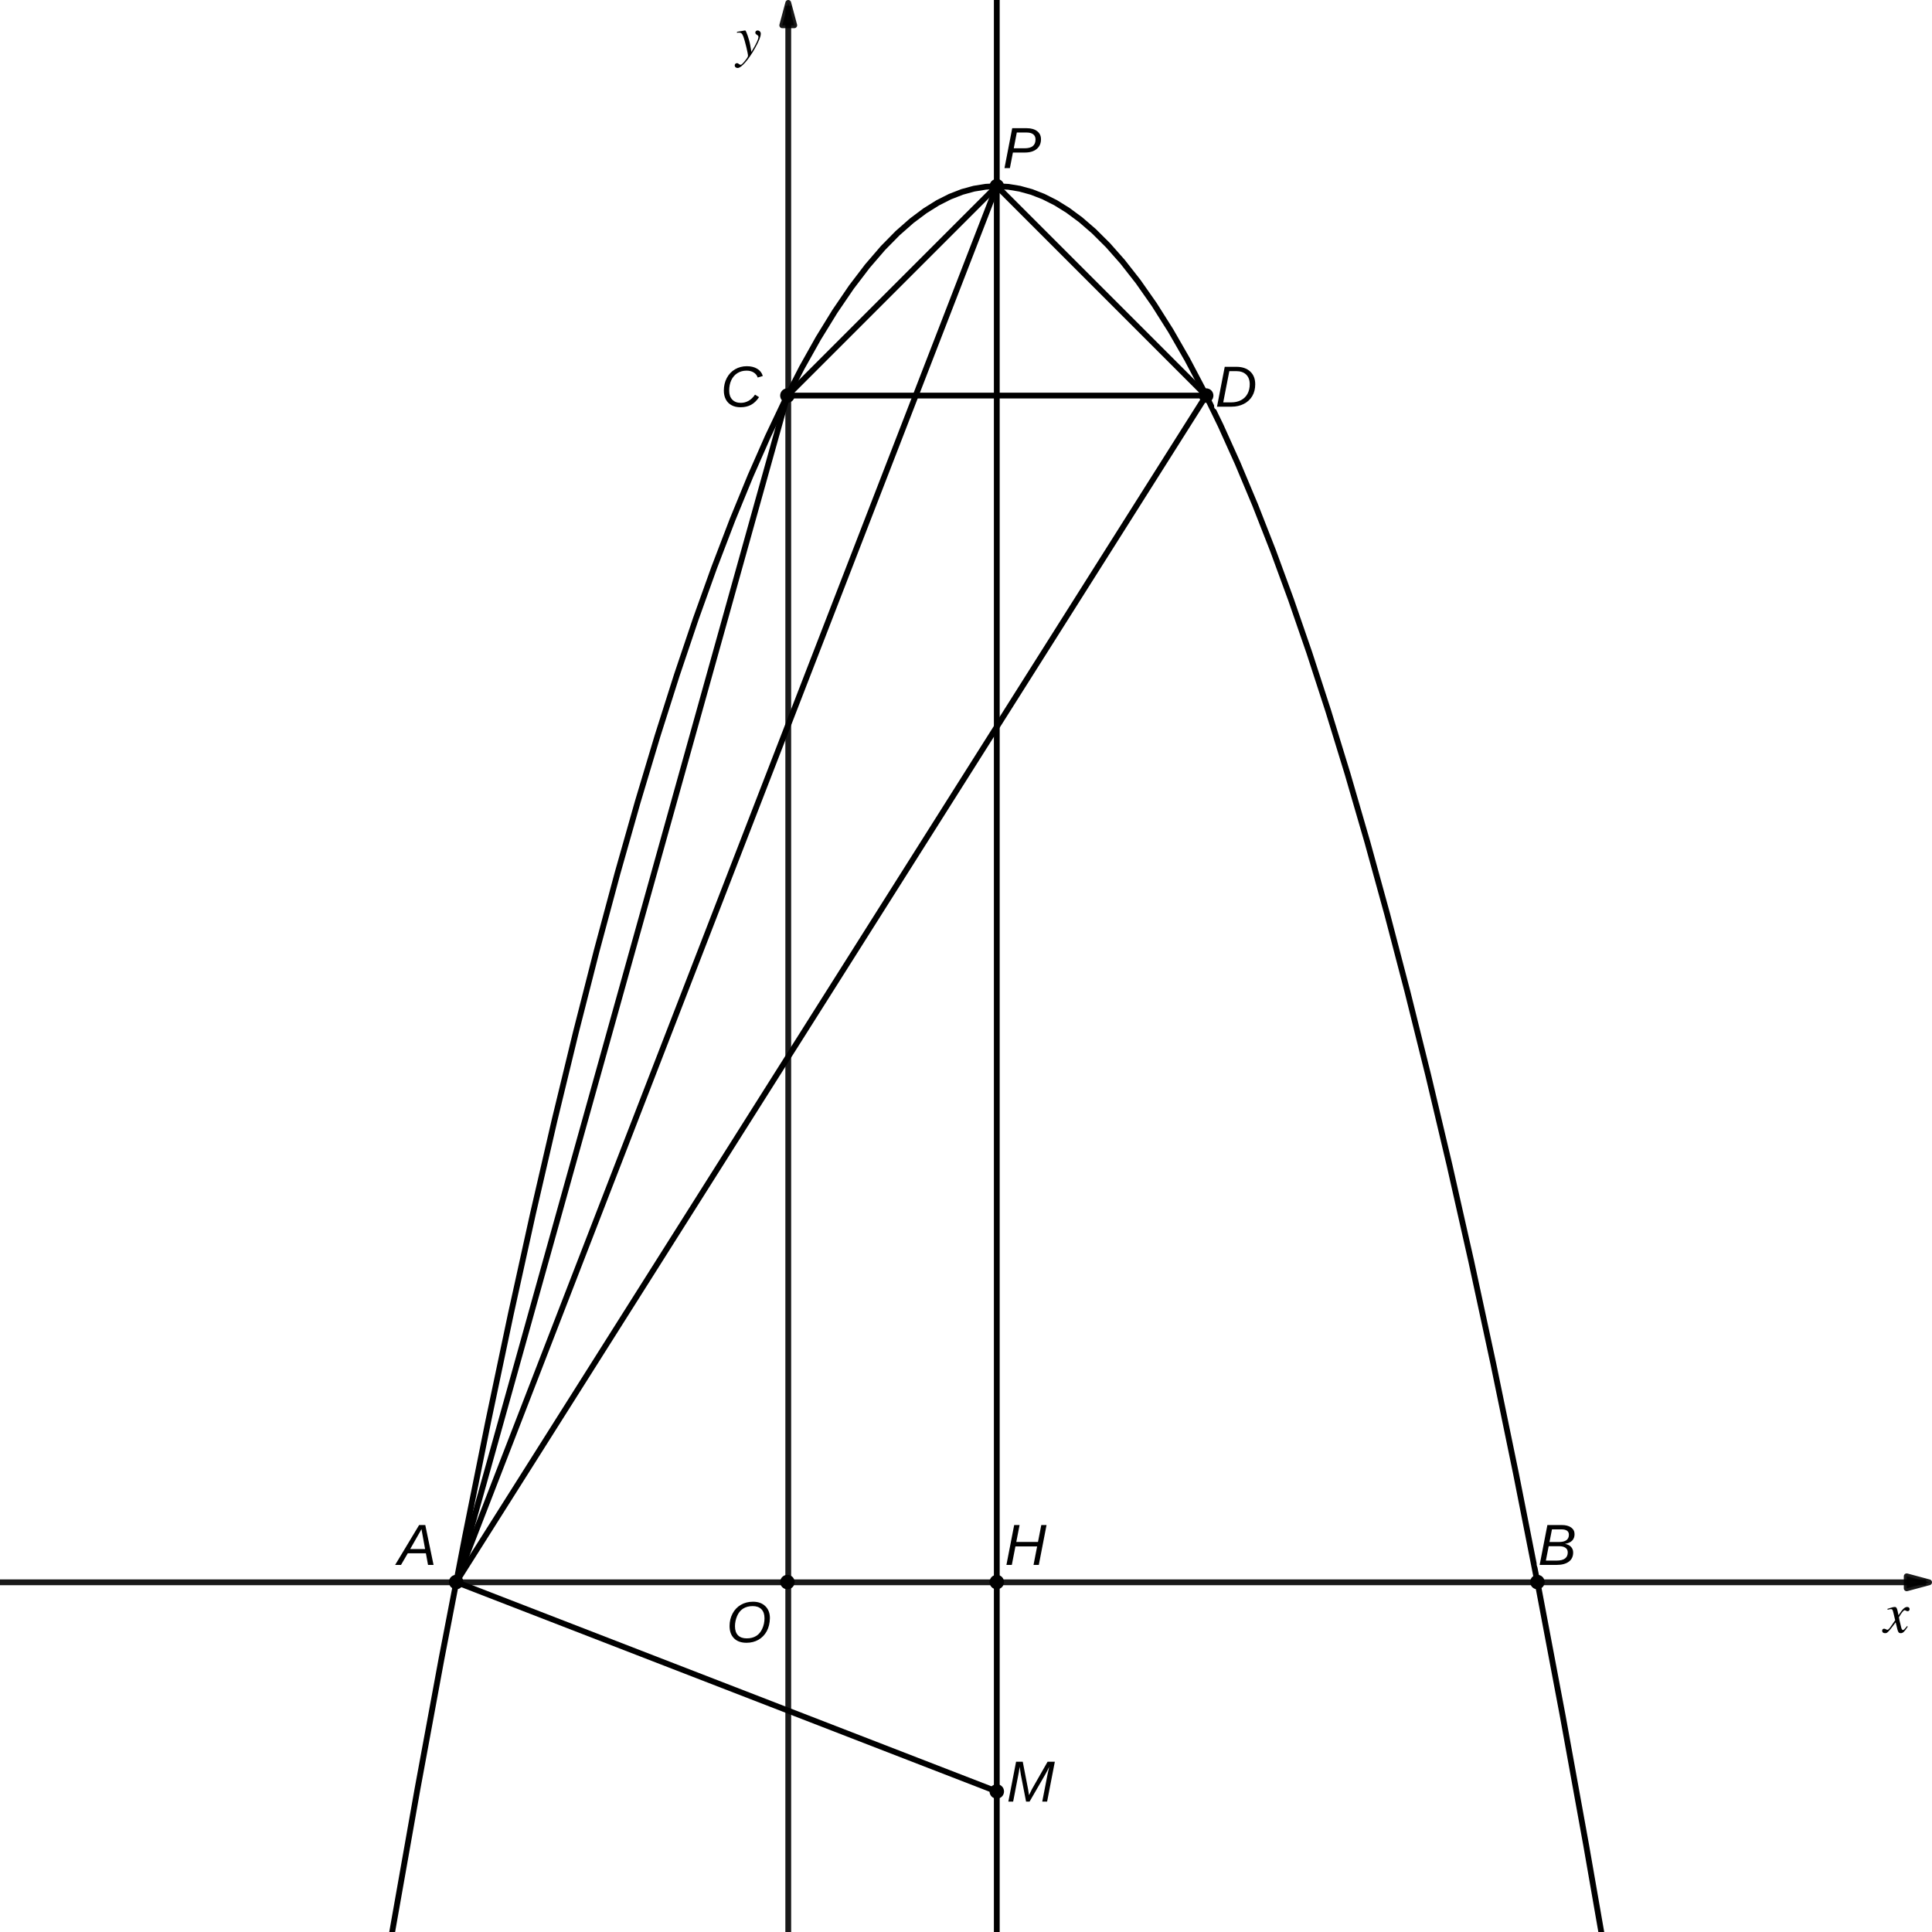
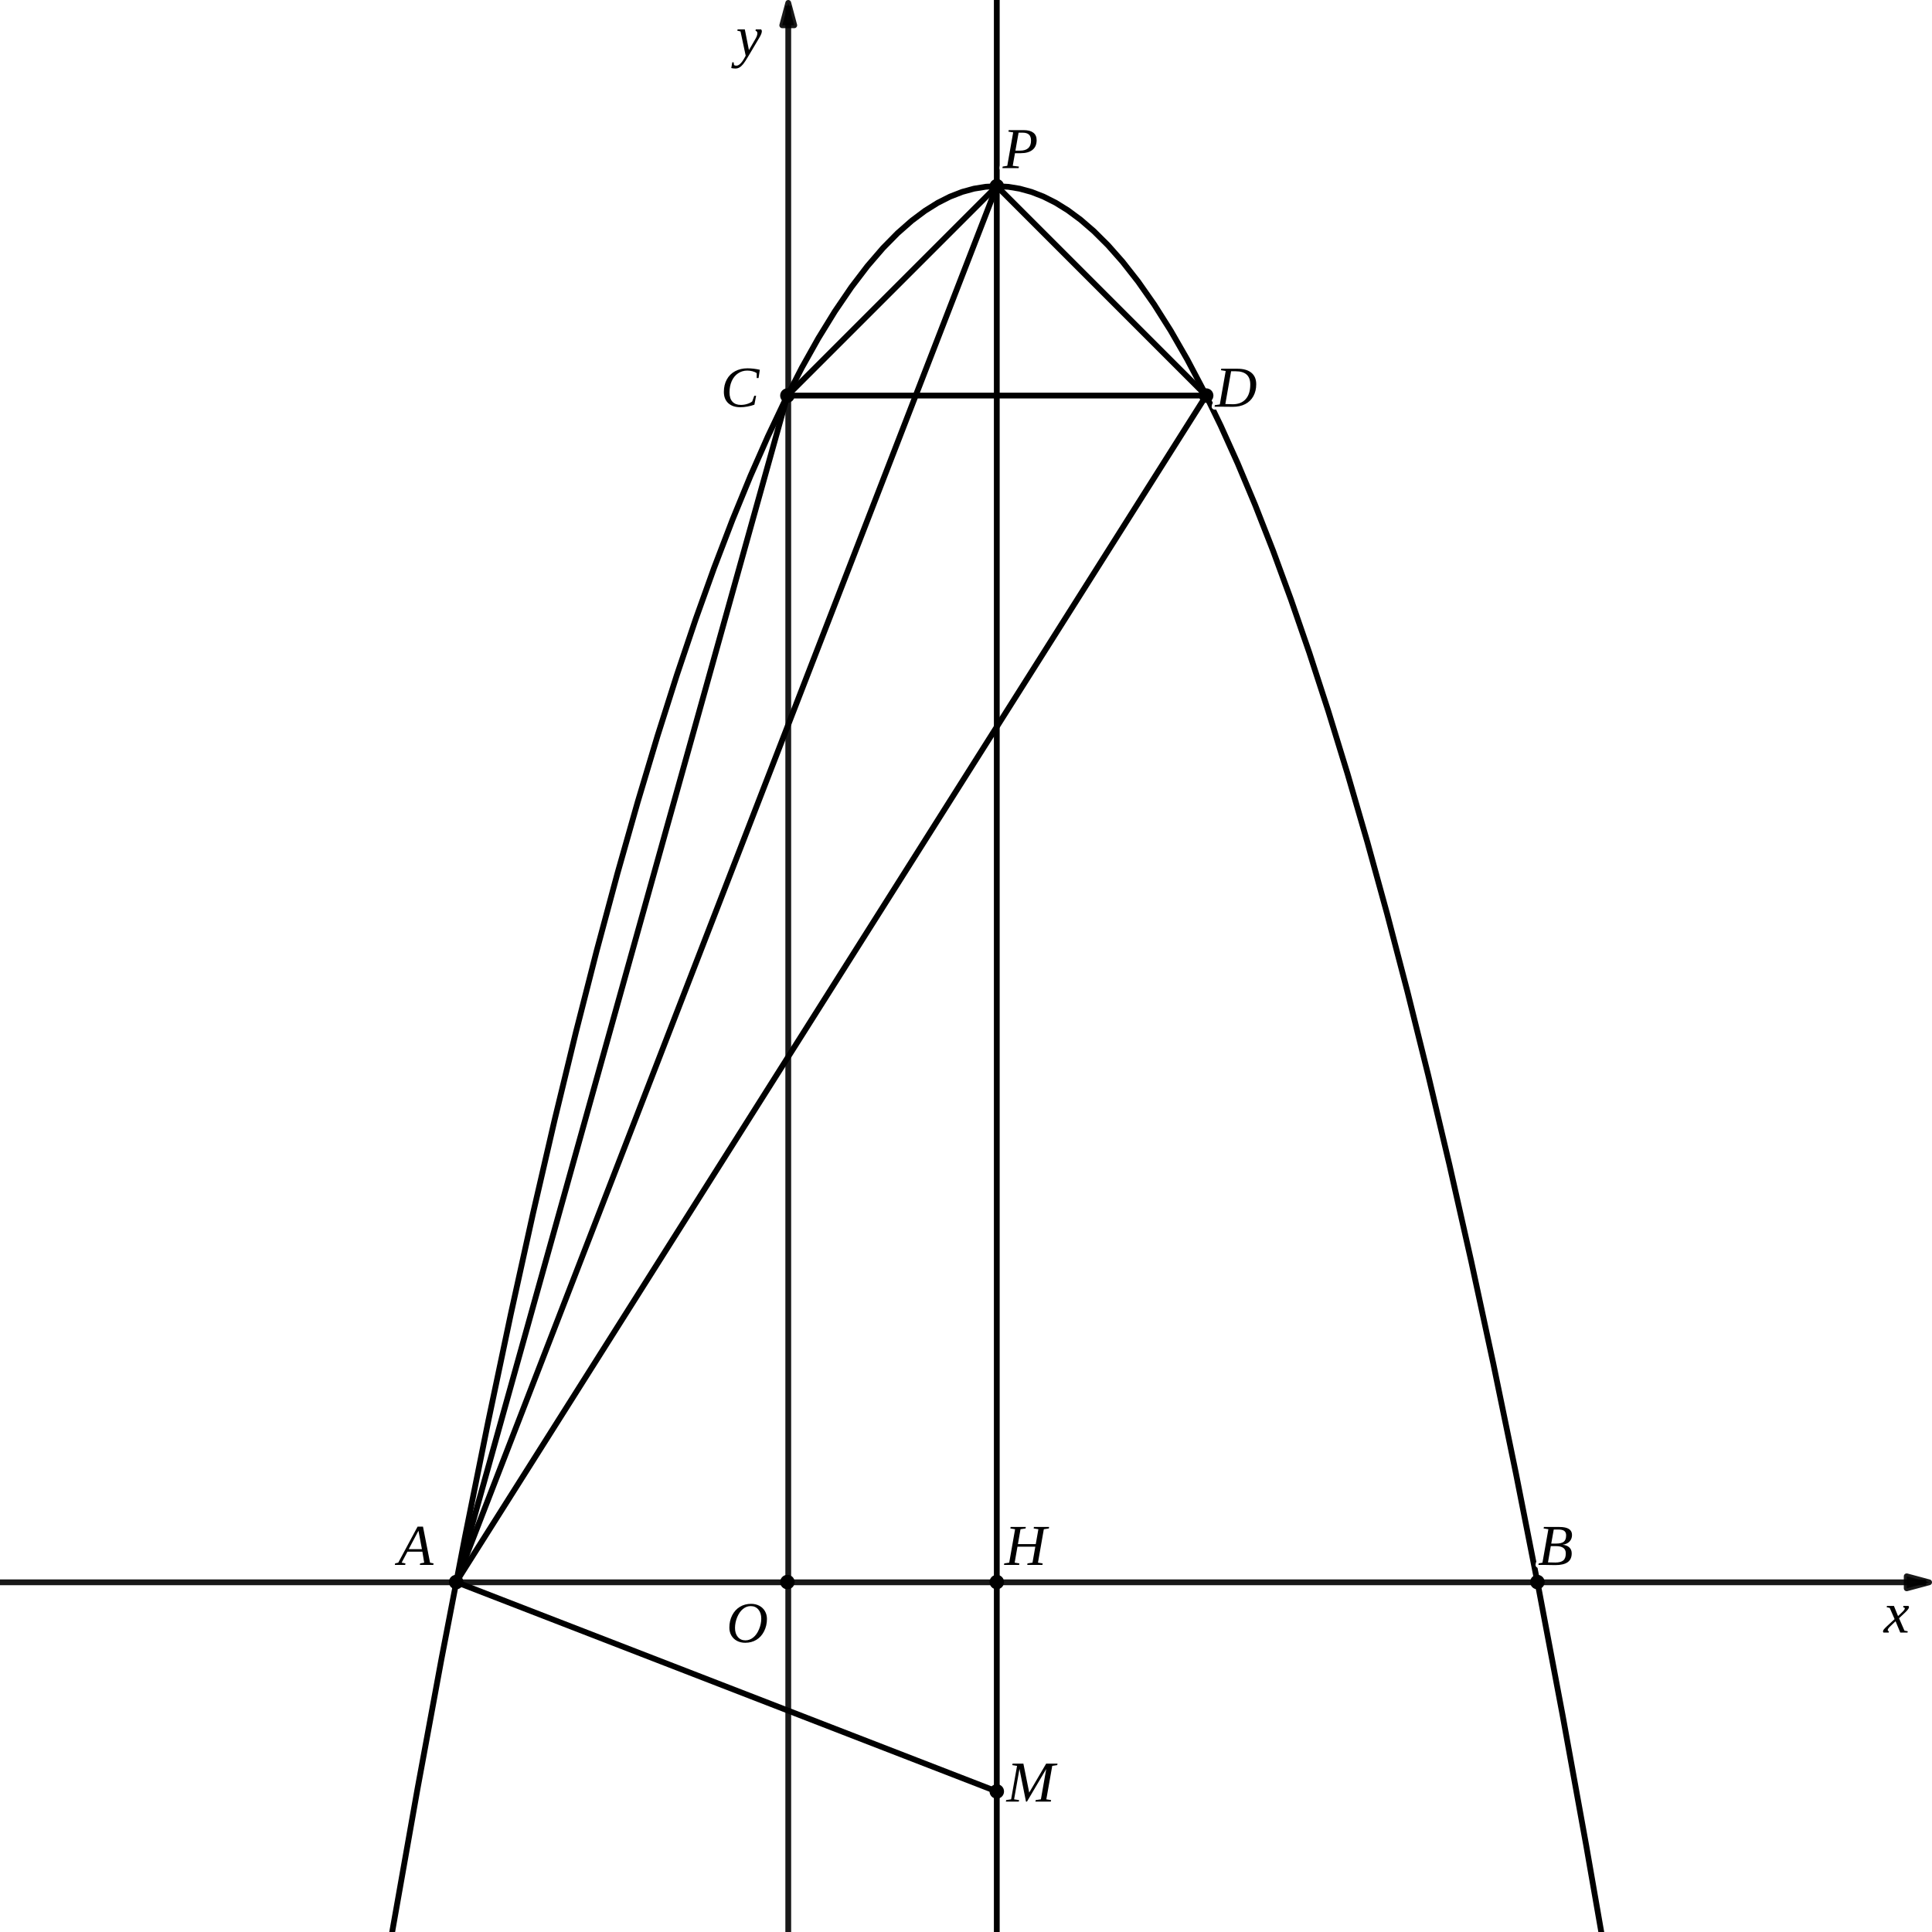
<svg xmlns="http://www.w3.org/2000/svg" version="1.1" width="2000" height="2000">
  <defs />
  <g transform="scale(2,2)">
    <g id="background-e91a4f90">
      <rect fill="white" stroke="none" x="0" y="0" width="1000" height="1000" class="dcg-svg-background" />
    </g>
    <g id="graphpaper-e91a4f90">
      <g id="axis-e91a4f90">
        <g id="yaxis-e91a4f90">
          <g>
            <path fill="none" stroke="rgb(0,0,0)" class="dcg-svg-axis-line" paint-order="fill stroke markers" d=" M 408 3 L 408 1000" stroke-opacity="0.9" stroke-miterlimit="10" stroke-width="3" stroke-dasharray="" />
            <g class="dcg-svg-axis-line">
              <path fill="rgb(0,0,0)" stroke="rgb(0,0,0)" class="dcg-svg-axis-line" paint-order="stroke fill markers" d=" M 408 1.5 L 411.106 13.091 L 404.894 13.091 L 408 1.5 L 411.106 13.091" stroke-opacity="0.9" stroke-linejoin="round" stroke-miterlimit="10" stroke-width="3" stroke-dasharray="" fill-opacity="0.9" />
            </g>
          </g>
        </g>
        <g id="xaxis-e91a4f90">
          <g>
            <path fill="none" stroke="rgb(0,0,0)" class="dcg-svg-axis-line" paint-order="fill stroke markers" d=" M 0 819 L 997 819" stroke-opacity="0.9" stroke-miterlimit="10" stroke-width="3" stroke-dasharray="" />
            <g class="dcg-svg-axis-line">
              <path fill="rgb(0,0,0)" stroke="rgb(0,0,0)" class="dcg-svg-axis-line" paint-order="stroke fill markers" d=" M 998.5 819 L 986.909 822.106 L 986.909 815.894 L 998.5 819 L 986.909 822.106" stroke-opacity="0.9" stroke-linejoin="round" stroke-miterlimit="10" stroke-width="3" stroke-dasharray="" fill-opacity="0.9" />
            </g>
          </g>
        </g>
        <g>
          <g>
            <path fill="none" stroke="rgb(0,0,0)" class="dcg-svg-tickmark" paint-order="fill stroke markers" d="" stroke-opacity="0.9" stroke-miterlimit="2" stroke-width="3" stroke-dasharray="" />
          </g>
        </g>
        <g class="dcg-svg-axis-label">
-           <text fill="none" stroke="#ffffff" font-family="Times" font-size="30px" font-style="italic" font-weight="normal" text-decoration="normal" x="975" y="845" text-anchor="start" stroke-miterlimit="2" stroke-width="3" stroke-dasharray="">x</text>
-           <text fill="#000000" stroke="none" font-family="Times" font-size="30px" font-style="italic" font-weight="normal" text-decoration="normal" x="975" y="845" text-anchor="start">x</text>
+           <text fill="none" stroke="#ffffff" font-family="Times New Roman, serif" font-size="30px" font-style="italic" font-weight="normal" text-decoration="normal" x="975" y="845" text-anchor="start" stroke-miterlimit="2" stroke-width="3" stroke-dasharray="">x</text>
+           <text fill="#000000" stroke="none" font-family="Times New Roman, serif" font-size="30px" font-style="italic" font-weight="normal" text-decoration="normal" x="975" y="845" text-anchor="start">x</text>
        </g>
        <g class="dcg-svg-axis-label" transform="translate(391.003,29)">
-           <text fill="none" stroke="#ffffff" font-family="Times" font-size="30px" font-style="italic" font-weight="normal" text-decoration="normal" x="-10" y="0" text-anchor="start" stroke-miterlimit="2" stroke-width="3" stroke-dasharray="">y</text>
-           <text fill="#000000" stroke="none" font-family="Times" font-size="30px" font-style="italic" font-weight="normal" text-decoration="normal" x="-10" y="0" text-anchor="start">y</text>
+           <text fill="none" stroke="#ffffff" font-family="Times New Roman, serif" font-size="30px" font-style="italic" font-weight="normal" text-decoration="normal" x="-10" y="0" text-anchor="start" stroke-miterlimit="2" stroke-width="3" stroke-dasharray="">y</text>
+           <text fill="#000000" stroke="none" font-family="Times New Roman, serif" font-size="30px" font-style="italic" font-weight="normal" text-decoration="normal" x="-10" y="0" text-anchor="start">y</text>
        </g>
      </g>
    </g>
    <g id="expressions-e91a4f90">
      <g id="sketch-e91a4f90">
        <path fill="#000000" stroke="none" paint-order="stroke fill markers" d="" fill-opacity="0.4" />
        <g>
          <path fill="none" stroke="#000000" class="dcg-svg-curve" paint-order="fill stroke markers" d=" M 202.068 1005.5 L 202.068 1005.5 L 203.369 997.839 L 216.064 926.097 L 228.516 858.624 L 240.723 795.252 L 252.686 735.814 L 264.404 680.151 L 275.879 628.103 L 287.109 579.515 L 298.096 534.235 L 308.838 492.116 L 319.58 452.125 L 330.078 415.102 L 340.332 380.902 L 350.342 349.389 L 360.107 320.426 L 369.629 293.882 L 379.15 269.01 L 388.428 246.386 L 397.461 225.883 L 406.25 207.38 L 415.039 190.302 L 423.584 175.065 L 432.129 161.176 L 440.674 148.634 L 448.975 137.741 L 457.031 128.384 L 464.6 120.686 L 471.924 114.242 L 478.76 109.121 L 485.352 104.999 L 491.699 101.789 L 498.047 99.321 L 504.15 97.65 L 510.254 96.666 L 516.113 96.369 L 521.973 96.705 L 527.832 97.674 L 533.936 99.358 L 540.039 101.729 L 546.387 104.924 L 552.734 108.863 L 559.326 113.74 L 566.162 119.645 L 573.486 126.929 L 581.055 135.496 L 589.111 145.776 L 597.412 157.621 L 605.957 171.143 L 614.502 186.012 L 623.047 202.229 L 631.836 220.315 L 640.625 239.826 L 649.658 261.365 L 658.936 285.053 L 668.213 310.329 L 677.734 337.923 L 687.5 367.962 L 697.51 400.578 L 707.764 435.907 L 718.018 473.176 L 728.516 513.343 L 739.258 556.55 L 750.244 602.941 L 761.475 652.665 L 772.949 705.874 L 784.668 762.723 L 796.631 823.37 L 808.838 887.978 L 821.045 955.335 L 829.776 1005.5" stroke-linecap="round" stroke-linejoin="round" stroke-miterlimit="10" stroke-width="3" stroke-dasharray="" />
        </g>
      </g>
      <g id="sketch-e91a4f90">
        <path fill="#000000" stroke="none" paint-order="stroke fill markers" d="" fill-opacity="0.4" />
        <g>
          <path fill="none" stroke="#000000" class="dcg-svg-curve" paint-order="fill stroke markers" d=" M 515.936 1000 L 515.936 1000 L 515.936 0" stroke-linecap="round" stroke-linejoin="round" stroke-miterlimit="10" stroke-width="3" stroke-dasharray="" />
        </g>
      </g>
      <g id="sketch-e91a4f90">
        <path fill="#000000" stroke="none" paint-order="stroke fill markers" d="" fill-opacity="0.4" />
        <g>
          <path fill="none" stroke="#000000" class="dcg-svg-curve" paint-order="fill stroke markers" d=" M 407.56 204.745 L 407.56 204.745 L 624.312 204.745" stroke-linecap="round" stroke-linejoin="round" stroke-miterlimit="10" stroke-width="3" stroke-dasharray="" />
        </g>
      </g>
      <g id="sketch-e91a4f90">
        <path fill="#000000" stroke="none" paint-order="stroke fill markers" d="" fill-opacity="0.4" />
        <g>
          <path fill="none" stroke="#000000" class="dcg-svg-curve" paint-order="fill stroke markers" d=" M 236.11 818.876 L 236.11 818.876 L 407.56 204.745" stroke-linecap="round" stroke-linejoin="round" stroke-miterlimit="10" stroke-width="3" stroke-dasharray="" />
        </g>
      </g>
      <g id="sketch-e91a4f90">
        <path fill="#000000" stroke="none" paint-order="stroke fill markers" d="" fill-opacity="0.4" />
        <g>
          <path fill="none" stroke="#000000" class="dcg-svg-curve" paint-order="fill stroke markers" d=" M 236.11 818.876 L 236.11 818.876 L 624.312 204.745" stroke-linecap="round" stroke-linejoin="round" stroke-miterlimit="10" stroke-width="3" stroke-dasharray="" />
        </g>
      </g>
      <g id="sketch-e91a4f90">
        <path fill="#000000" stroke="none" paint-order="stroke fill markers" d="" fill-opacity="0.4" />
        <g>
          <path fill="none" stroke="#000000" class="dcg-svg-curve" paint-order="fill stroke markers" d=" M 236.11 818.876 L 236.11 818.876 L 515.936 96.368" stroke-linecap="round" stroke-linejoin="round" stroke-miterlimit="10" stroke-width="3" stroke-dasharray="" />
        </g>
      </g>
      <g id="sketch-e91a4f90">
        <path fill="#000000" stroke="none" paint-order="stroke fill markers" d="" fill-opacity="0.4" />
        <g>
          <path fill="none" stroke="#000000" class="dcg-svg-curve" paint-order="fill stroke markers" d=" M 236.11 818.876 L 236.11 818.876 L 515.936 927.253" stroke-linecap="round" stroke-linejoin="round" stroke-miterlimit="10" stroke-width="3" stroke-dasharray="" />
        </g>
      </g>
      <g id="sketch-e91a4f90">
        <path fill="#000000" stroke="none" paint-order="stroke fill markers" d="" fill-opacity="0.4" />
        <g>
          <path fill="none" stroke="#000000" class="dcg-svg-curve" paint-order="fill stroke markers" d=" M 407.56 204.745 L 407.56 204.745 L 515.936 96.368" stroke-linecap="round" stroke-linejoin="round" stroke-miterlimit="10" stroke-width="3" stroke-dasharray="" />
        </g>
      </g>
      <g id="sketch-e91a4f90">
        <path fill="#000000" stroke="none" paint-order="stroke fill markers" d="" fill-opacity="0.4" />
        <g>
          <path fill="none" stroke="#000000" class="dcg-svg-curve" paint-order="fill stroke markers" d=" M 515.936 96.368 L 515.936 96.368 L 624.312 204.745" stroke-linecap="round" stroke-linejoin="round" stroke-miterlimit="10" stroke-width="3" stroke-dasharray="" />
        </g>
      </g>
      <g id="sketch-e91a4f90">
        <path fill="#000000" stroke="none" class="dcg-svg-point" paint-order="stroke fill markers" d=" M 239.861 818.876 A 3.75 3.75 0 1 1 239.861 818.873 Z" />
      </g>
      <g id="sketch-e91a4f90">
        <path fill="#000000" stroke="none" class="dcg-svg-point" paint-order="stroke fill markers" d=" M 799.511 818.876 A 3.75 3.75 0 1 1 799.511 818.873 Z" />
      </g>
      <g id="sketch-e91a4f90">
        <path fill="#000000" stroke="none" class="dcg-svg-point" paint-order="stroke fill markers" d=" M 411.31 204.745 A 3.75 3.75 0 1 1 411.31 204.742 Z" />
      </g>
      <g id="sketch-e91a4f90">
        <path fill="#000000" stroke="none" class="dcg-svg-point" paint-order="stroke fill markers" d=" M 628.062 204.745 A 3.75 3.75 0 1 1 628.062 204.742 Z" />
      </g>
      <g id="sketch-e91a4f90">
        <path fill="#000000" stroke="none" class="dcg-svg-point" paint-order="stroke fill markers" d=" M 519.686 96.369 A 3.75 3.75 0 1 1 519.686 96.365 Z" />
      </g>
      <g id="sketch-e91a4f90">
        <path fill="#000000" stroke="none" class="dcg-svg-point" paint-order="stroke fill markers" d=" M 519.686 818.876 A 3.75 3.75 0 1 1 519.686 818.873 Z" />
      </g>
      <g id="sketch-e91a4f90">
        <path fill="#000000" stroke="none" class="dcg-svg-point" paint-order="stroke fill markers" d=" M 519.686 927.253 A 3.75 3.75 0 1 1 519.686 927.249 Z" />
      </g>
      <g id="sketch-e91a4f90">
        <path fill="#000000" stroke="none" class="dcg-svg-point" paint-order="stroke fill markers" d=" M 411.31 818.876 A 3.75 3.75 0 1 1 411.31 818.873 Z" />
      </g>
    </g>
    <g id="labels-e91a4f90">
      <g transform="rotate(0,0,0) translate(221,795)">
        <g class="dcg-svg-label">
-           <text fill="none" stroke="#FFF" font-family="arial, sans-serif" font-size="30px" font-style="italic" font-weight="450" text-decoration="normal" x="-15" y="15" text-anchor="start" stroke-linecap="round" stroke-linejoin="round" stroke-miterlimit="2" stroke-width="3" stroke-dasharray="">A</text>
-           <text fill="rgb(0, 0, 0)" stroke="none" font-family="arial, sans-serif" font-size="30px" font-style="italic" font-weight="450" text-decoration="normal" x="-15" y="15" text-anchor="start">A</text>
+           <text fill="none" stroke="#FFF" font-family="Times New Roman, serif" font-size="30px" font-style="italic" font-weight="450" text-decoration="normal" x="-15" y="15" text-anchor="start" stroke-linecap="round" stroke-linejoin="round" stroke-miterlimit="2" stroke-width="3" stroke-dasharray="">A</text>
+           <text fill="rgb(0, 0, 0)" stroke="none" font-family="Times New Roman, serif" font-size="30px" font-style="italic" font-weight="450" text-decoration="normal" x="-15" y="15" text-anchor="start">A</text>
        </g>
      </g>
      <g transform="rotate(0,0,0) translate(801,795)">
        <g class="dcg-svg-label">
-           <text fill="none" stroke="#FFF" font-family="arial, sans-serif" font-size="30px" font-style="italic" font-weight="450" text-decoration="normal" x="-5" y="15" text-anchor="start" stroke-linecap="round" stroke-linejoin="round" stroke-miterlimit="2" stroke-width="3" stroke-dasharray="">B</text>
-           <text fill="rgb(0, 0, 0)" stroke="none" font-family="arial, sans-serif" font-size="30px" font-style="italic" font-weight="450" text-decoration="normal" x="-5" y="15" text-anchor="start">B</text>
+           <text fill="none" stroke="#FFF" font-family="Times New Roman, serif" font-size="30px" font-style="italic" font-weight="450" text-decoration="normal" x="-5" y="15" text-anchor="start" stroke-linecap="round" stroke-linejoin="round" stroke-miterlimit="2" stroke-width="3" stroke-dasharray="">B</text>
+           <text fill="rgb(0, 0, 0)" stroke="none" font-family="Times New Roman, serif" font-size="30px" font-style="italic" font-weight="450" text-decoration="normal" x="-5" y="15" text-anchor="start">B</text>
        </g>
      </g>
      <g transform="rotate(0,0,0) translate(388,195.5)">
        <g class="dcg-svg-label">
-           <text fill="none" stroke="#FFF" font-family="arial, sans-serif" font-size="30px" font-style="italic" font-weight="450" text-decoration="normal" x="-15" y="15" text-anchor="start" stroke-linecap="round" stroke-linejoin="round" stroke-miterlimit="2" stroke-width="3" stroke-dasharray="">C</text>
-           <text fill="rgb(0, 0, 0)" stroke="none" font-family="arial, sans-serif" font-size="30px" font-style="italic" font-weight="450" text-decoration="normal" x="-15" y="15" text-anchor="start">C</text>
+           <text fill="none" stroke="#FFF" font-family="Times New Roman, serif" font-size="30px" font-style="italic" font-weight="450" text-decoration="normal" x="-15" y="15" text-anchor="start" stroke-linecap="round" stroke-linejoin="round" stroke-miterlimit="2" stroke-width="3" stroke-dasharray="">C</text>
+           <text fill="rgb(0, 0, 0)" stroke="none" font-family="Times New Roman, serif" font-size="30px" font-style="italic" font-weight="450" text-decoration="normal" x="-15" y="15" text-anchor="start">C</text>
        </g>
      </g>
      <g transform="rotate(0,0,0) translate(634,195.5)">
        <g class="dcg-svg-label">
-           <text fill="none" stroke="#FFF" font-family="arial, sans-serif" font-size="30px" font-style="italic" font-weight="450" text-decoration="normal" x="-5" y="15" text-anchor="start" stroke-linecap="round" stroke-linejoin="round" stroke-miterlimit="2" stroke-width="3" stroke-dasharray="">D</text>
-           <text fill="rgb(0, 0, 0)" stroke="none" font-family="arial, sans-serif" font-size="30px" font-style="italic" font-weight="450" text-decoration="normal" x="-5" y="15" text-anchor="start">D</text>
+           <text fill="none" stroke="#FFF" font-family="Times New Roman, serif" font-size="30px" font-style="italic" font-weight="450" text-decoration="normal" x="-5" y="15" text-anchor="start" stroke-linecap="round" stroke-linejoin="round" stroke-miterlimit="2" stroke-width="3" stroke-dasharray="">D</text>
+           <text fill="rgb(0, 0, 0)" stroke="none" font-family="Times New Roman, serif" font-size="30px" font-style="italic" font-weight="450" text-decoration="normal" x="-5" y="15" text-anchor="start">D</text>
        </g>
      </g>
      <g transform="rotate(0,0,0) translate(502,72)">
        <g class="dcg-svg-label">
-           <text fill="none" stroke="#FFF" font-family="arial, sans-serif" font-size="30px" font-style="italic" font-weight="450" text-decoration="normal" x="17" y="15" text-anchor="start" stroke-linecap="round" stroke-linejoin="round" stroke-miterlimit="2" stroke-width="3" stroke-dasharray="">P</text>
-           <text fill="rgb(0, 0, 0)" stroke="none" font-family="arial, sans-serif" font-size="30px" font-style="italic" font-weight="450" text-decoration="normal" x="17" y="15" text-anchor="start">P</text>
+           <text fill="none" stroke="#FFF" font-family="Times New Roman, serif" font-size="30px" font-style="italic" font-weight="450" text-decoration="normal" x="17" y="15" text-anchor="start" stroke-linecap="round" stroke-linejoin="round" stroke-miterlimit="2" stroke-width="3" stroke-dasharray="">P</text>
+           <text fill="rgb(0, 0, 0)" stroke="none" font-family="Times New Roman, serif" font-size="30px" font-style="italic" font-weight="450" text-decoration="normal" x="17" y="15" text-anchor="start">P</text>
        </g>
      </g>
      <g transform="rotate(0,0,0) translate(500,795)">
        <g class="dcg-svg-label">
-           <text fill="none" stroke="#FFF" font-family="arial, sans-serif" font-size="30px" font-style="italic" font-weight="450" text-decoration="normal" x="20" y="15" text-anchor="start" stroke-linecap="round" stroke-linejoin="round" stroke-miterlimit="2" stroke-width="3" stroke-dasharray="">H</text>
-           <text fill="rgb(0, 0, 0)" stroke="none" font-family="arial, sans-serif" font-size="30px" font-style="italic" font-weight="450" text-decoration="normal" x="20" y="15" text-anchor="start">H</text>
+           <text fill="none" stroke="#FFF" font-family="Times New Roman, serif" font-size="30px" font-style="italic" font-weight="450" text-decoration="normal" x="20" y="15" text-anchor="start" stroke-linecap="round" stroke-linejoin="round" stroke-miterlimit="2" stroke-width="3" stroke-dasharray="">H</text>
+           <text fill="rgb(0, 0, 0)" stroke="none" font-family="Times New Roman, serif" font-size="30px" font-style="italic" font-weight="450" text-decoration="normal" x="20" y="15" text-anchor="start">H</text>
        </g>
      </g>
      <g transform="rotate(0,0,0) translate(526,917.5)">
        <g class="dcg-svg-label">
-           <text fill="none" stroke="#FFF" font-family="arial, sans-serif" font-size="30px" font-style="italic" font-weight="450" text-decoration="normal" x="-5" y="15" text-anchor="start" stroke-linecap="round" stroke-linejoin="round" stroke-miterlimit="2" stroke-width="3" stroke-dasharray="">M</text>
-           <text fill="rgb(0, 0, 0)" stroke="none" font-family="arial, sans-serif" font-size="30px" font-style="italic" font-weight="450" text-decoration="normal" x="-5" y="15" text-anchor="start">M</text>
+           <text fill="none" stroke="#FFF" font-family="Times New Roman, serif" font-size="30px" font-style="italic" font-weight="450" text-decoration="normal" x="-5" y="15" text-anchor="start" stroke-linecap="round" stroke-linejoin="round" stroke-miterlimit="2" stroke-width="3" stroke-dasharray="">M</text>
+           <text fill="rgb(0, 0, 0)" stroke="none" font-family="Times New Roman, serif" font-size="30px" font-style="italic" font-weight="450" text-decoration="normal" x="-5" y="15" text-anchor="start">M</text>
        </g>
      </g>
      <g transform="rotate(0,0,0) translate(391,795)">
        <g class="dcg-svg-label">
-           <text fill="none" stroke="#FFF" font-family="arial, sans-serif" font-size="30px" font-style="italic" font-weight="450" text-decoration="normal" x="-15" y="55" text-anchor="start" stroke-linecap="round" stroke-linejoin="round" stroke-miterlimit="2" stroke-width="3" stroke-dasharray="">O</text>
-           <text fill="rgb(0, 0, 0)" stroke="none" font-family="arial, sans-serif" font-size="30px" font-style="italic" font-weight="450" text-decoration="normal" x="-15" y="55" text-anchor="start">O</text>
+           <text fill="none" stroke="#FFF" font-family="Times New Roman, serif" font-size="30px" font-style="italic" font-weight="450" text-decoration="normal" x="-15" y="55" text-anchor="start" stroke-linecap="round" stroke-linejoin="round" stroke-miterlimit="2" stroke-width="3" stroke-dasharray="">O</text>
+           <text fill="rgb(0, 0, 0)" stroke="none" font-family="Times New Roman, serif" font-size="30px" font-style="italic" font-weight="450" text-decoration="normal" x="-15" y="55" text-anchor="start">O</text>
        </g>
      </g>
    </g>
    <g id="labels-e91a4f90" />
  </g>
</svg>
